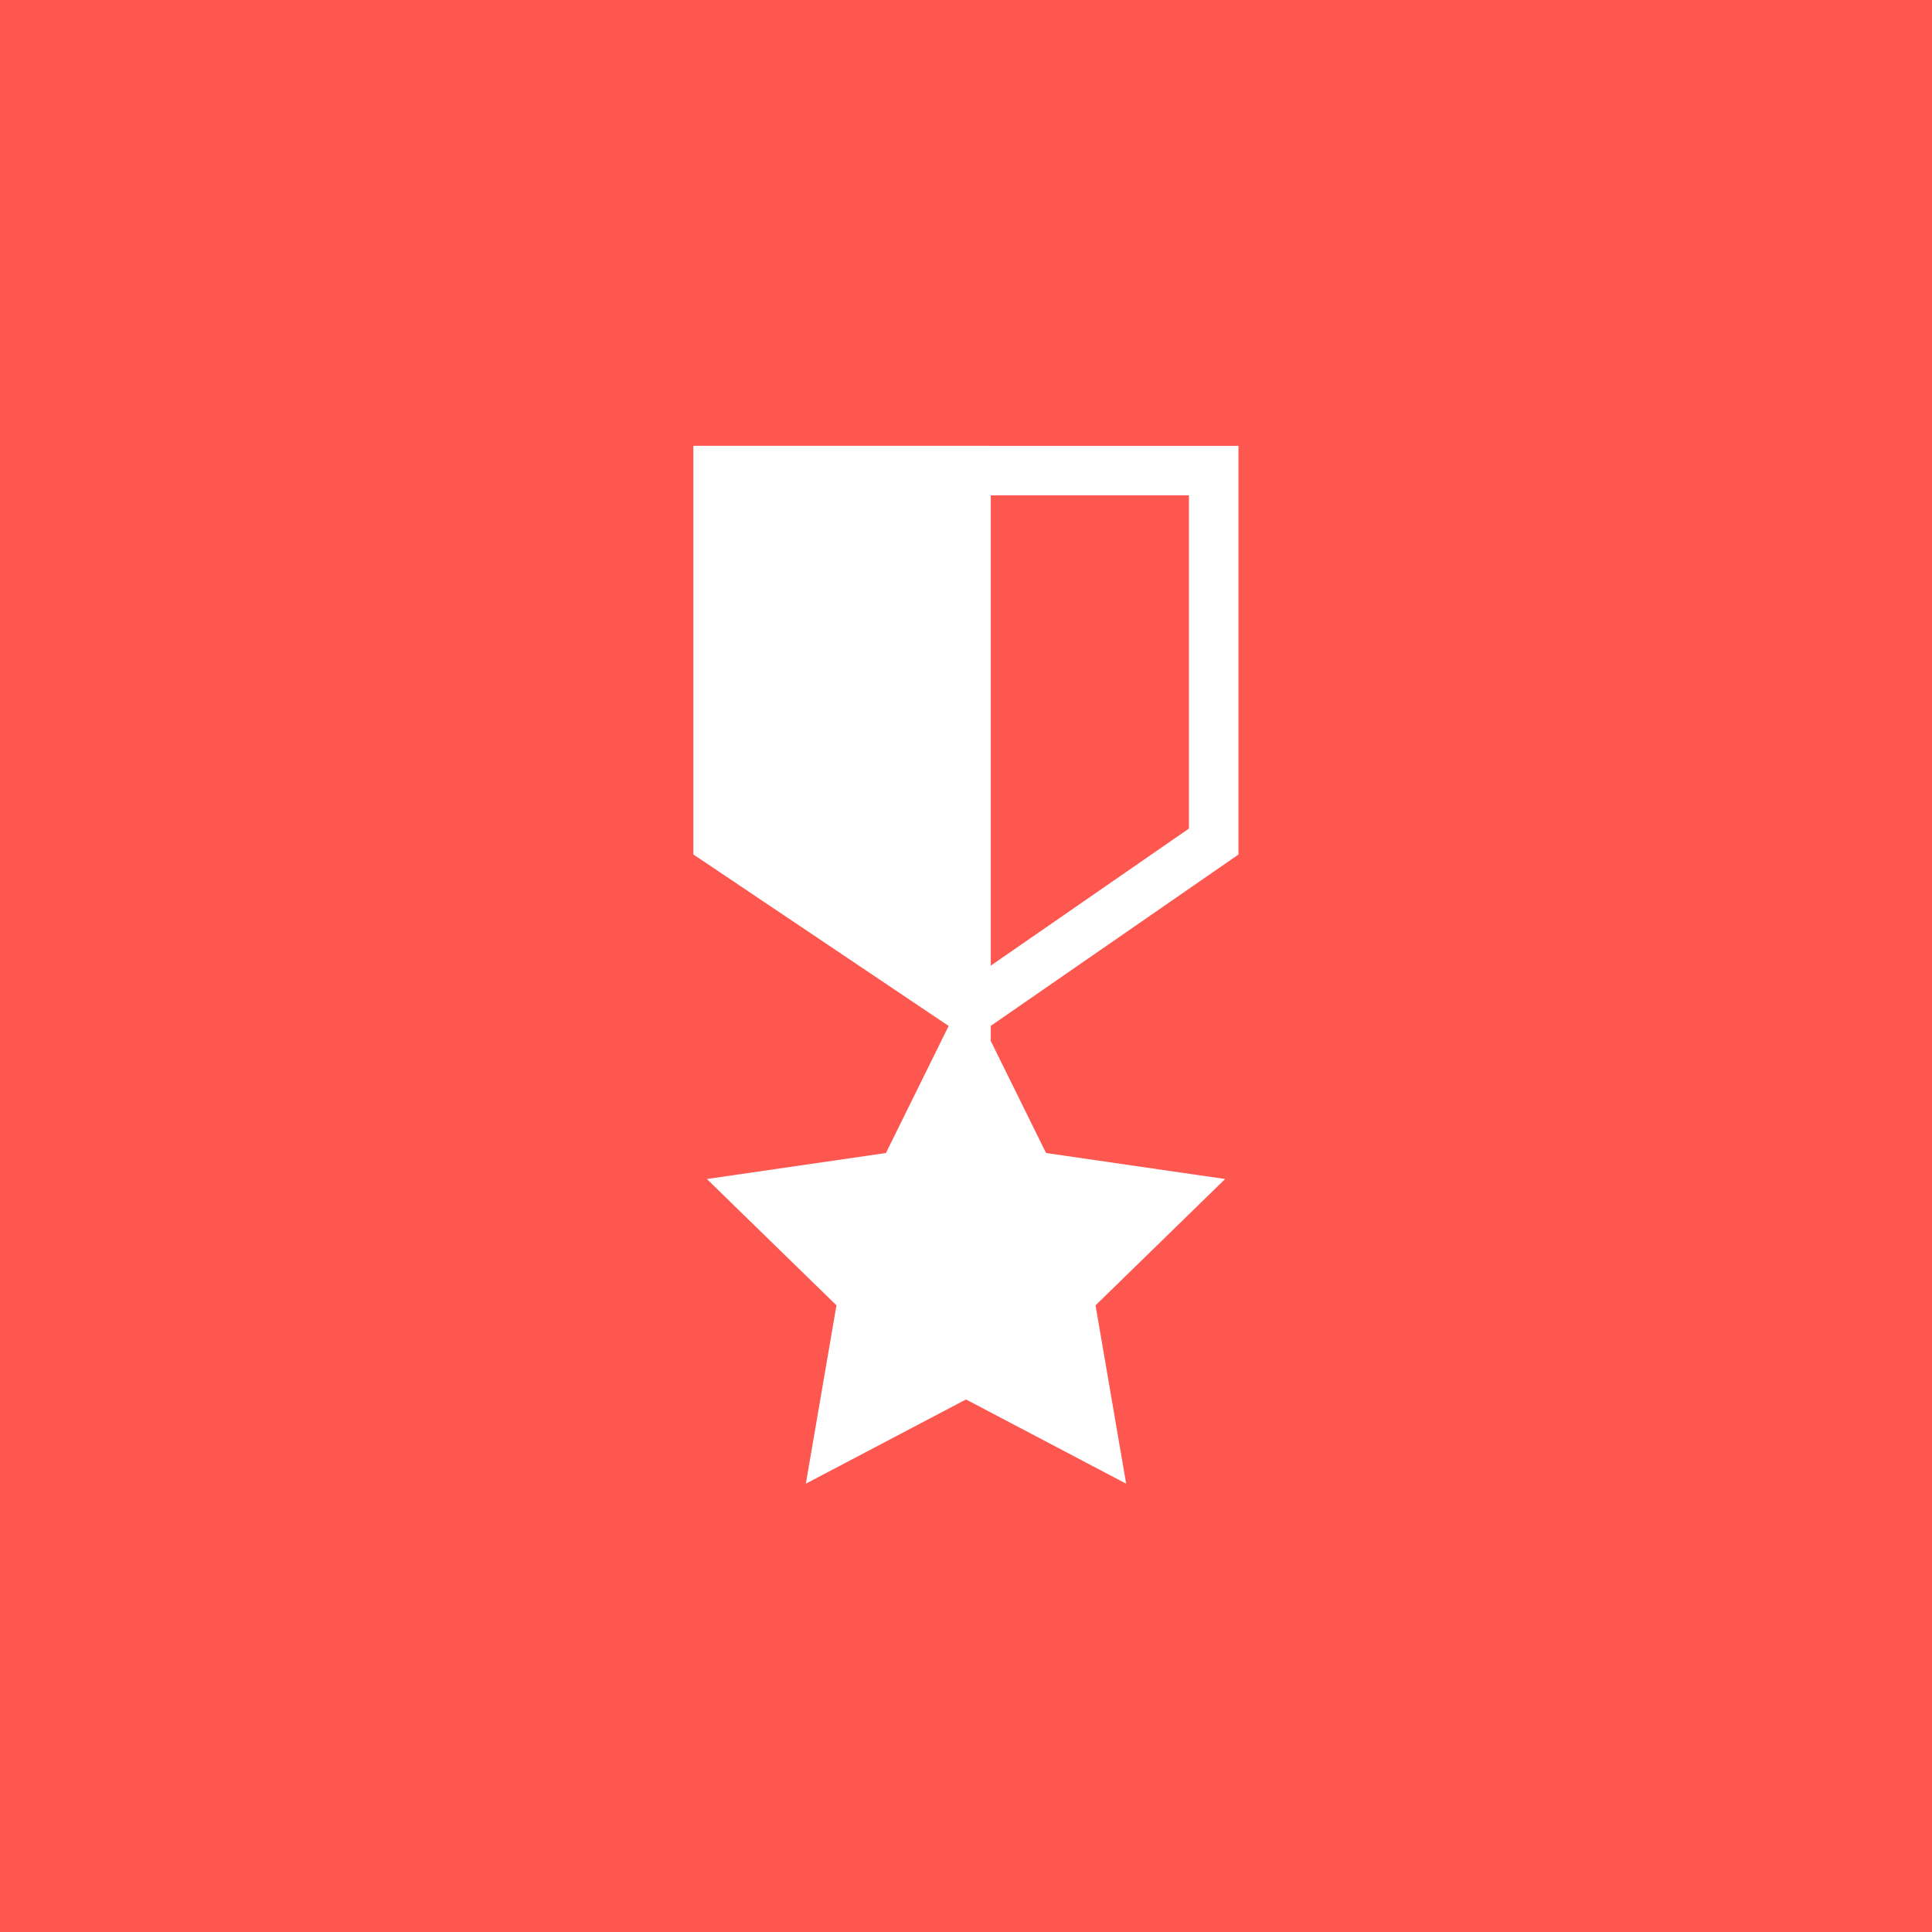
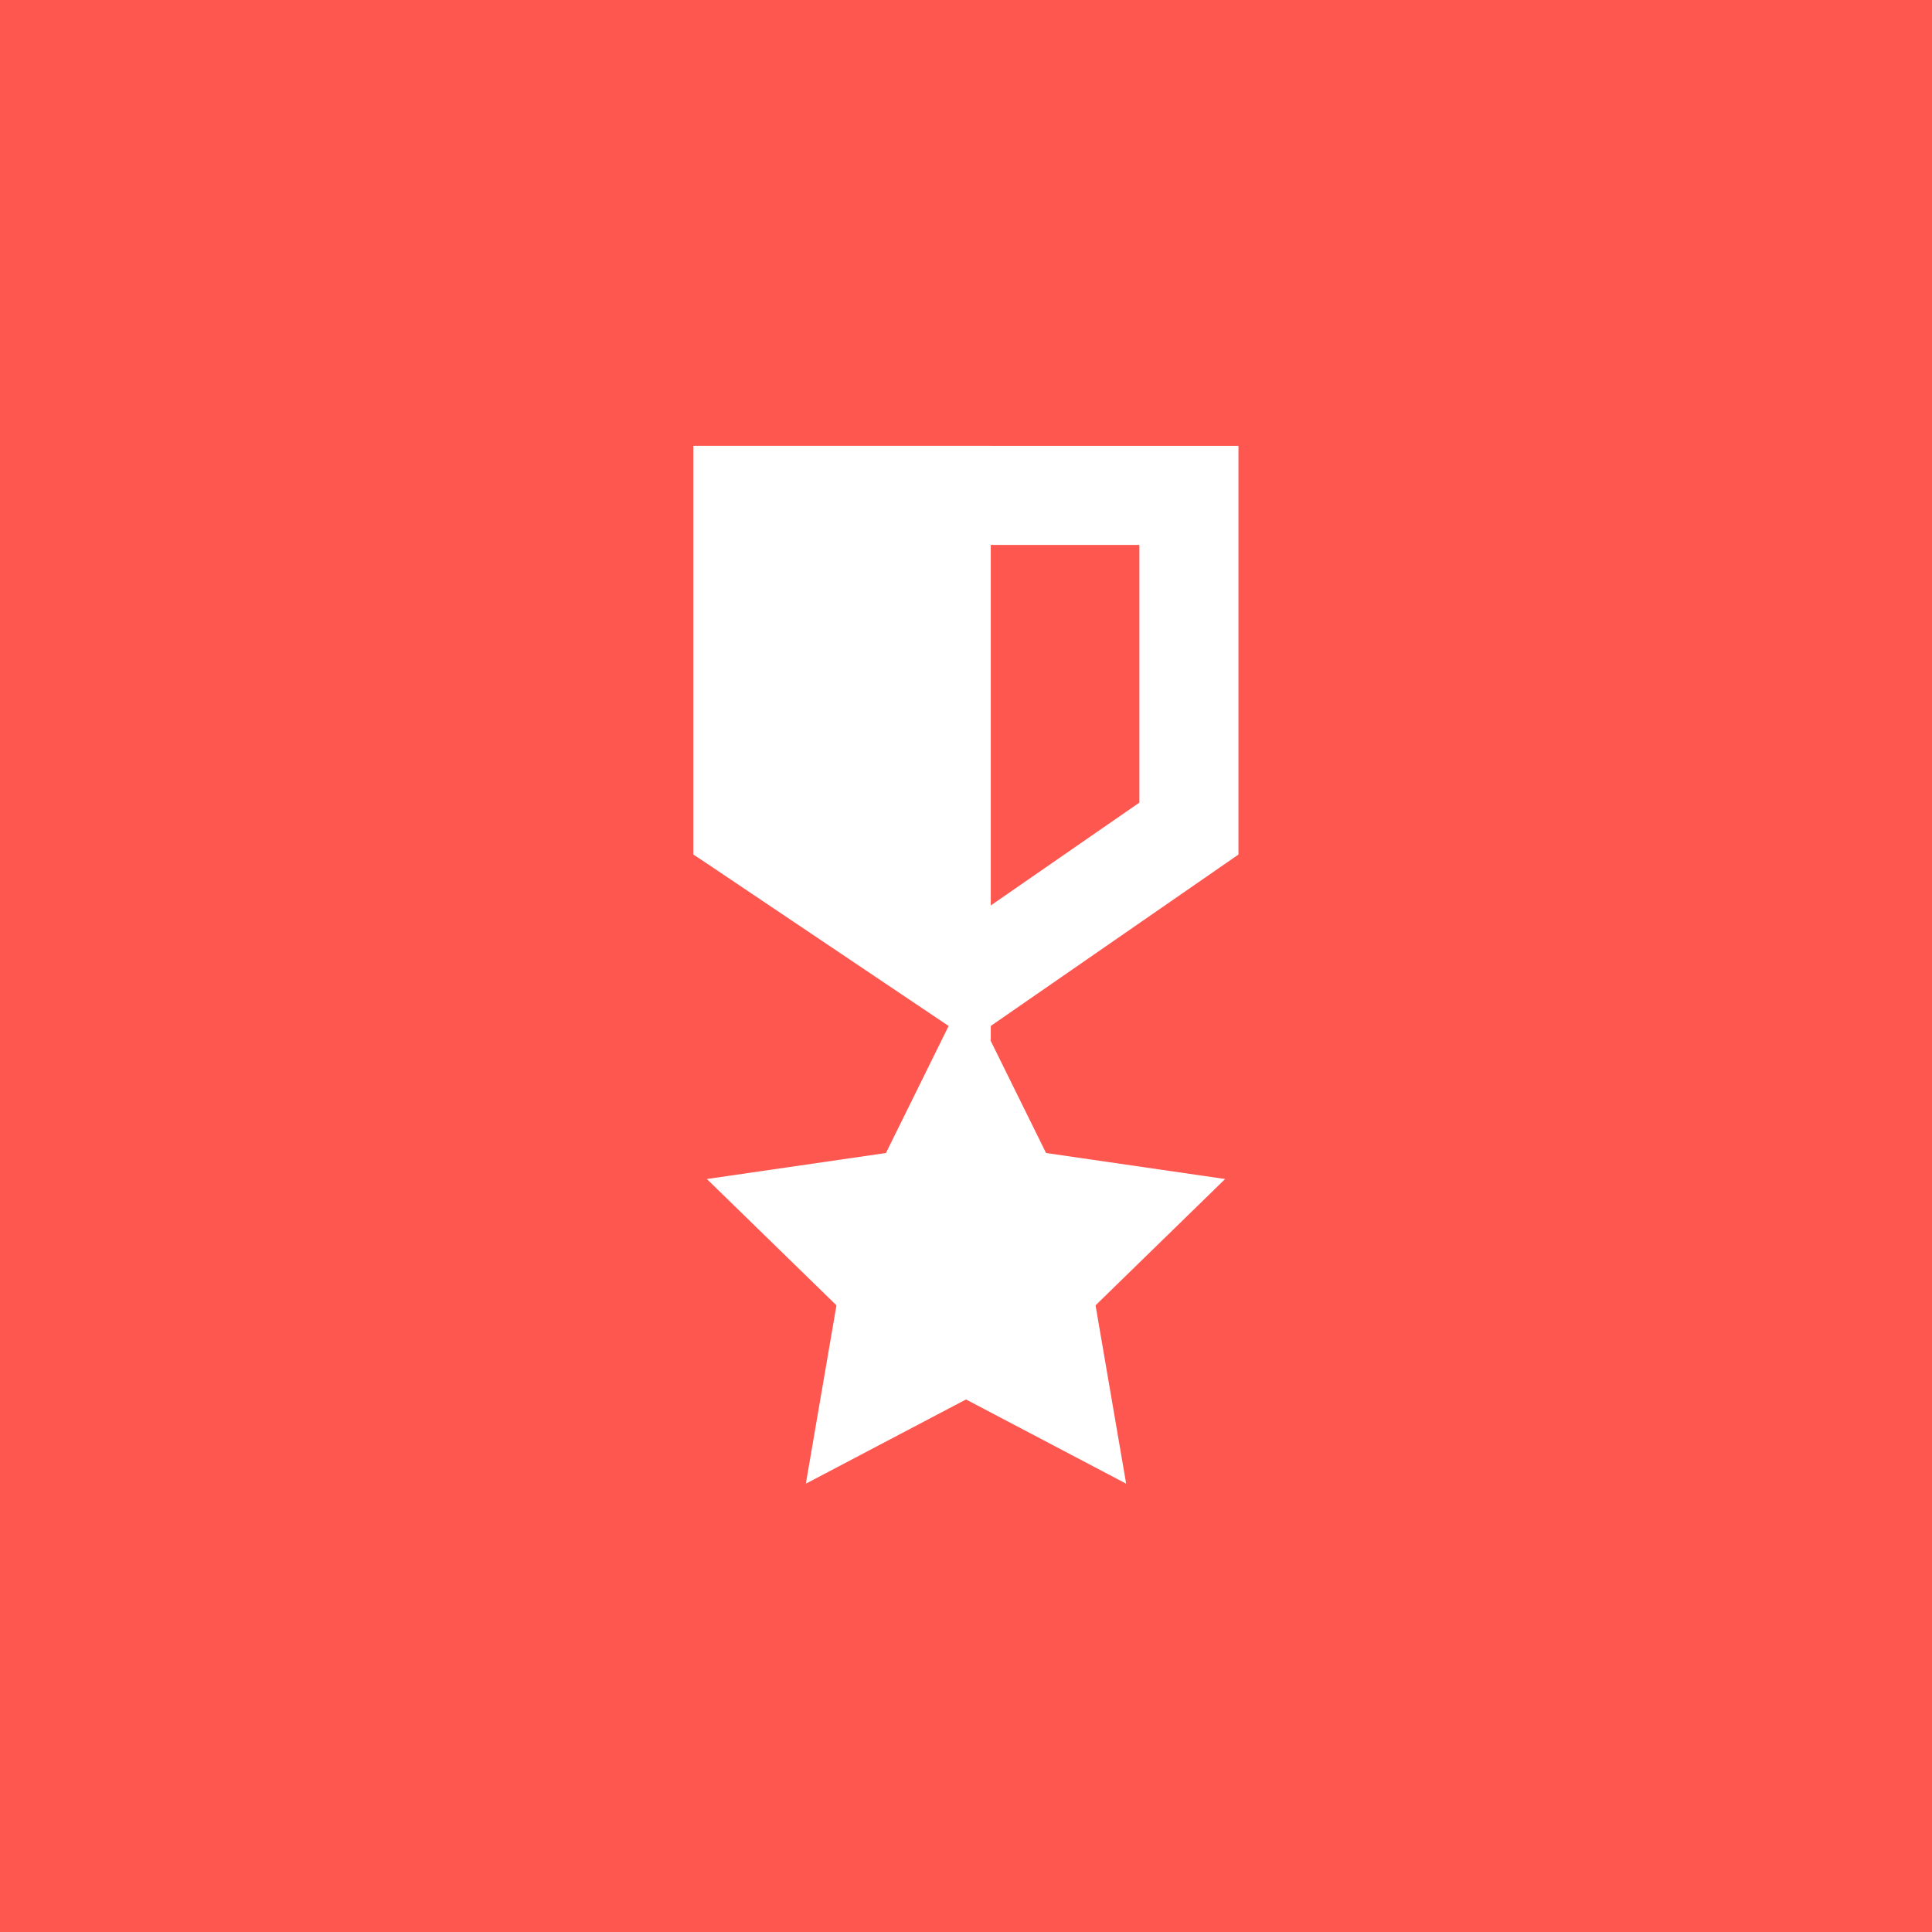
<svg xmlns="http://www.w3.org/2000/svg" width="39" height="39" viewBox="0 0 39 39">
  <g fill="none" fill-rule="evenodd">
    <path fill="#FD5750" d="M0 0h39v39H0z" />
    <path fill="#FFF" d="M19.5 28.25l-3.233 1.7.618-3.6-2.616-2.55 3.615-.525L19.5 20l1.616 3.275 3.615.525-2.616 2.55.618 3.6z" />
-     <path stroke="#FFF" d="M14.5 9.5v7.484l5.076 3.41 4.924-3.406V9.5h-10z" />
+     <path stroke="#FFF" stroke-width="2" d="M15 10v6.717l4.572 3.073L24 16.726V10h-9z" />
    <path fill="#FFF" d="M14 9h6v12l-6-3.75z" />
  </g>
</svg>
